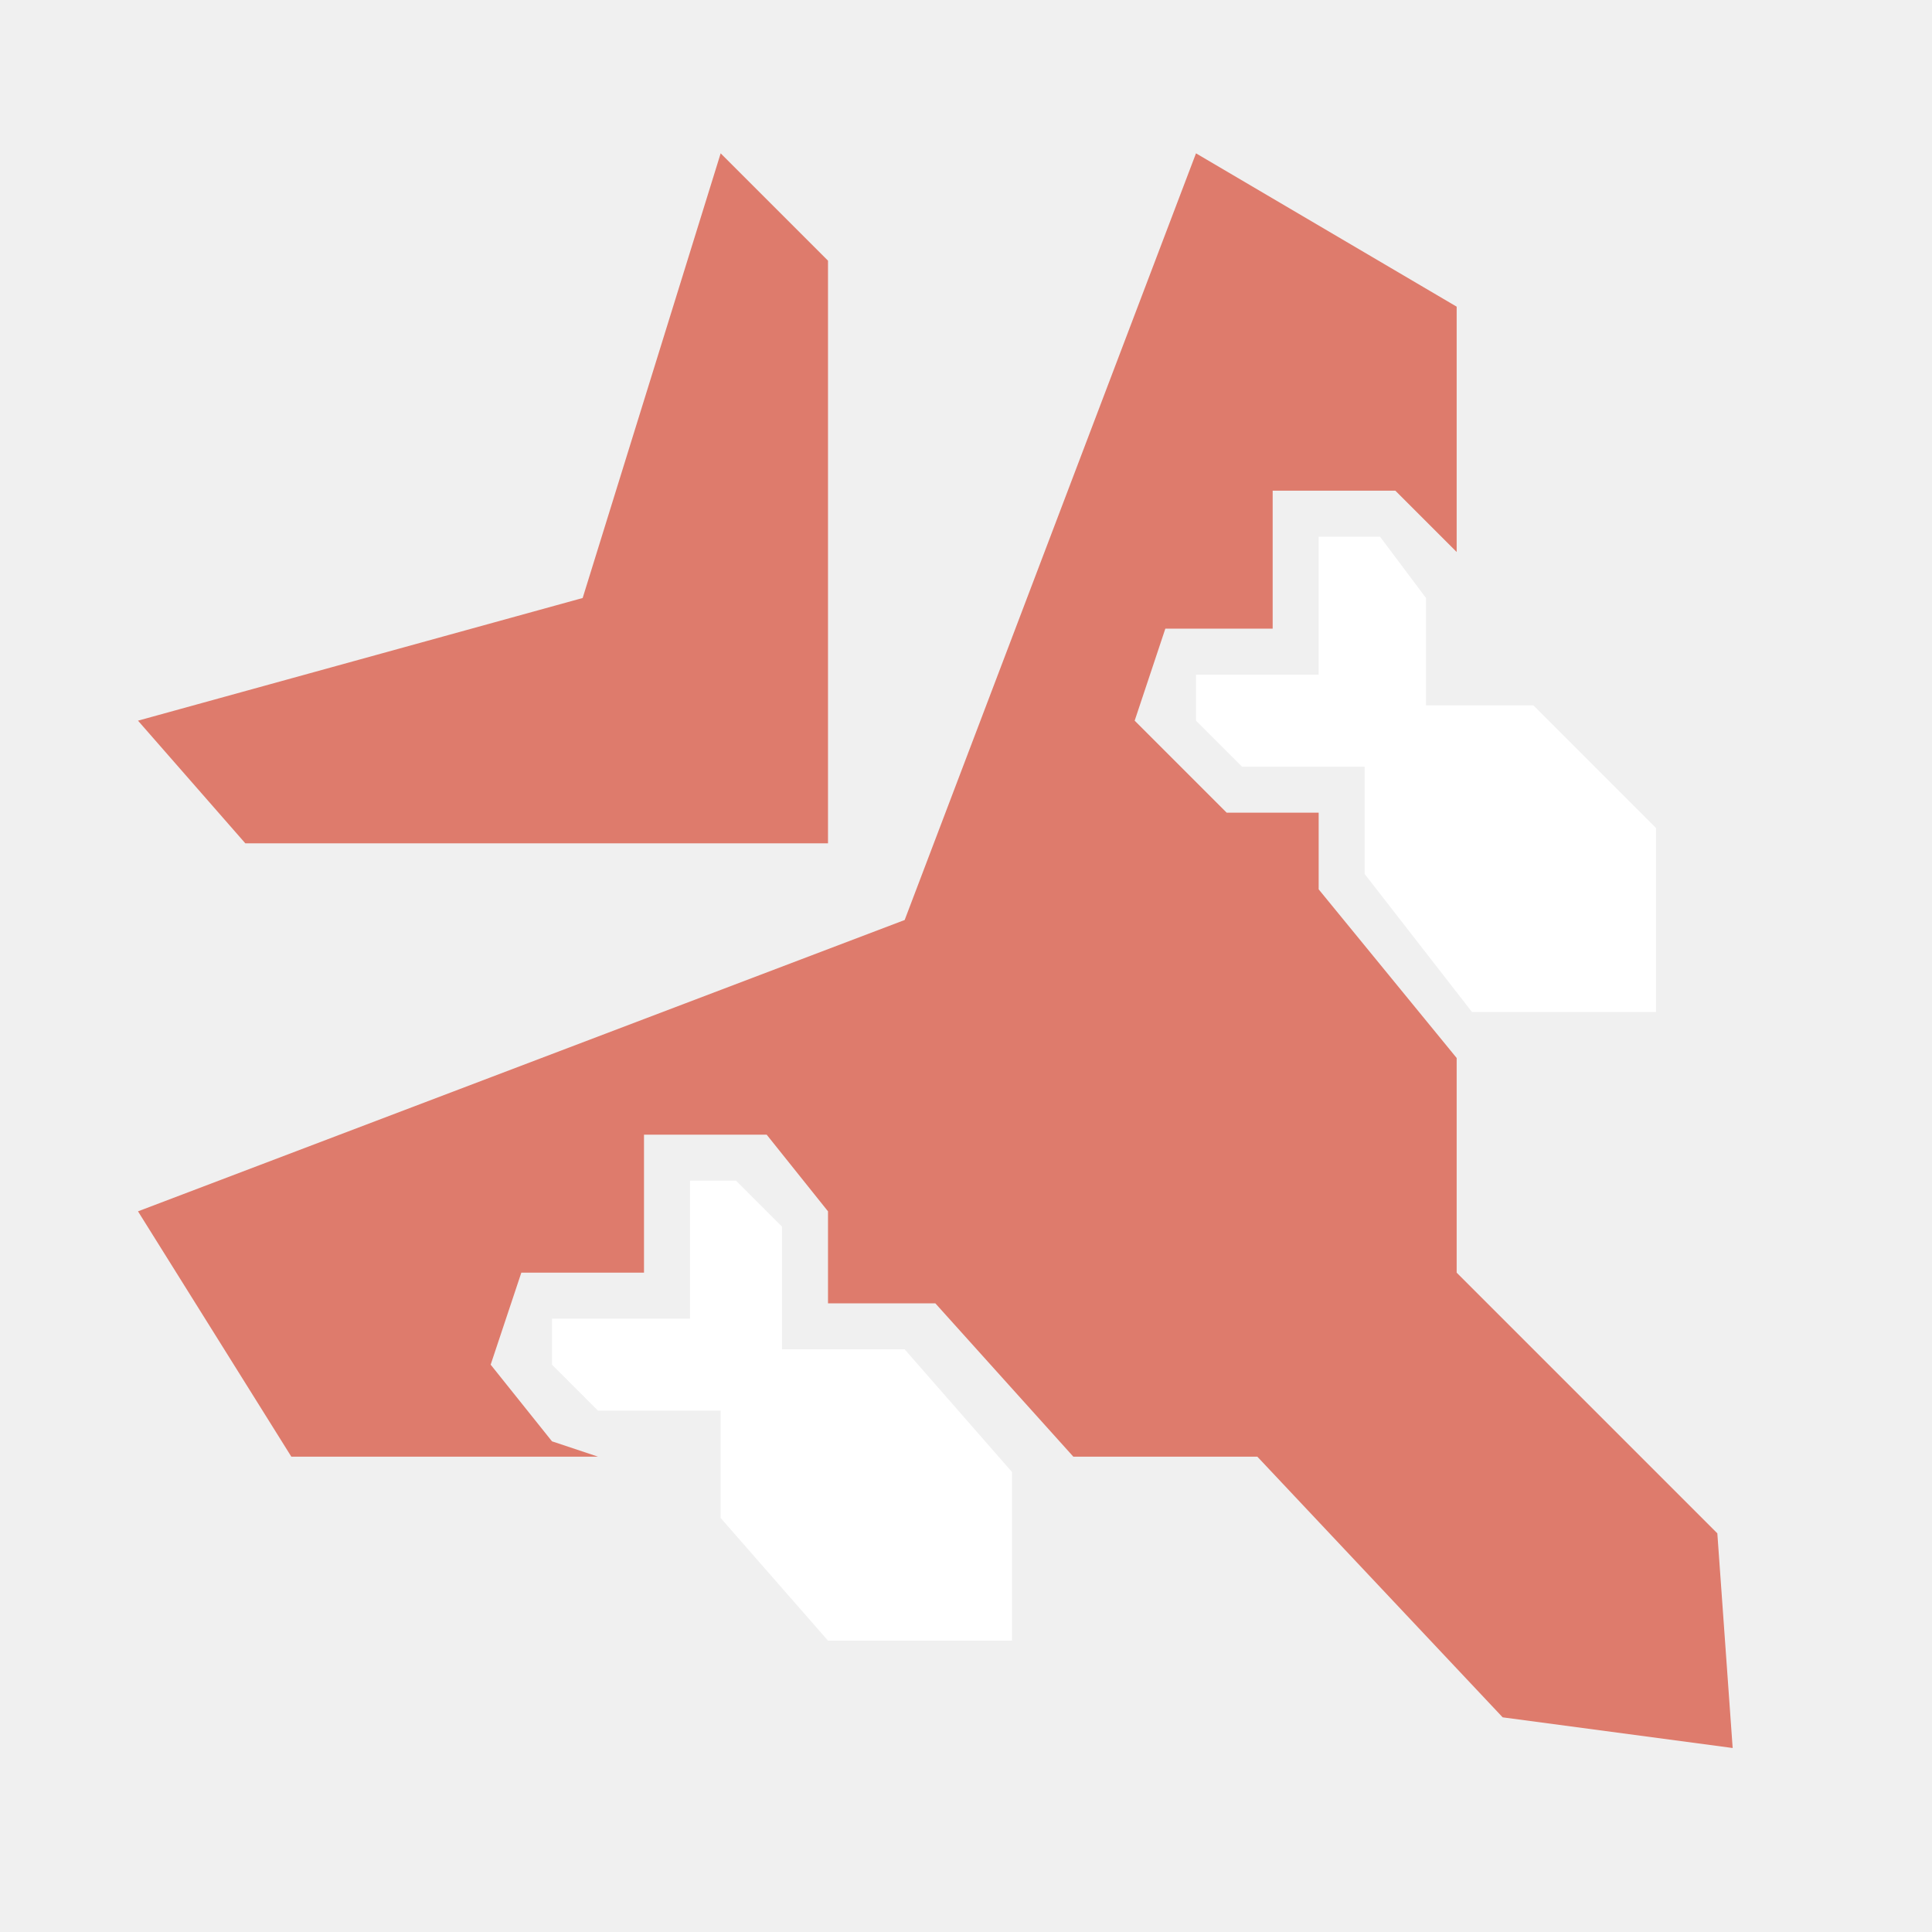
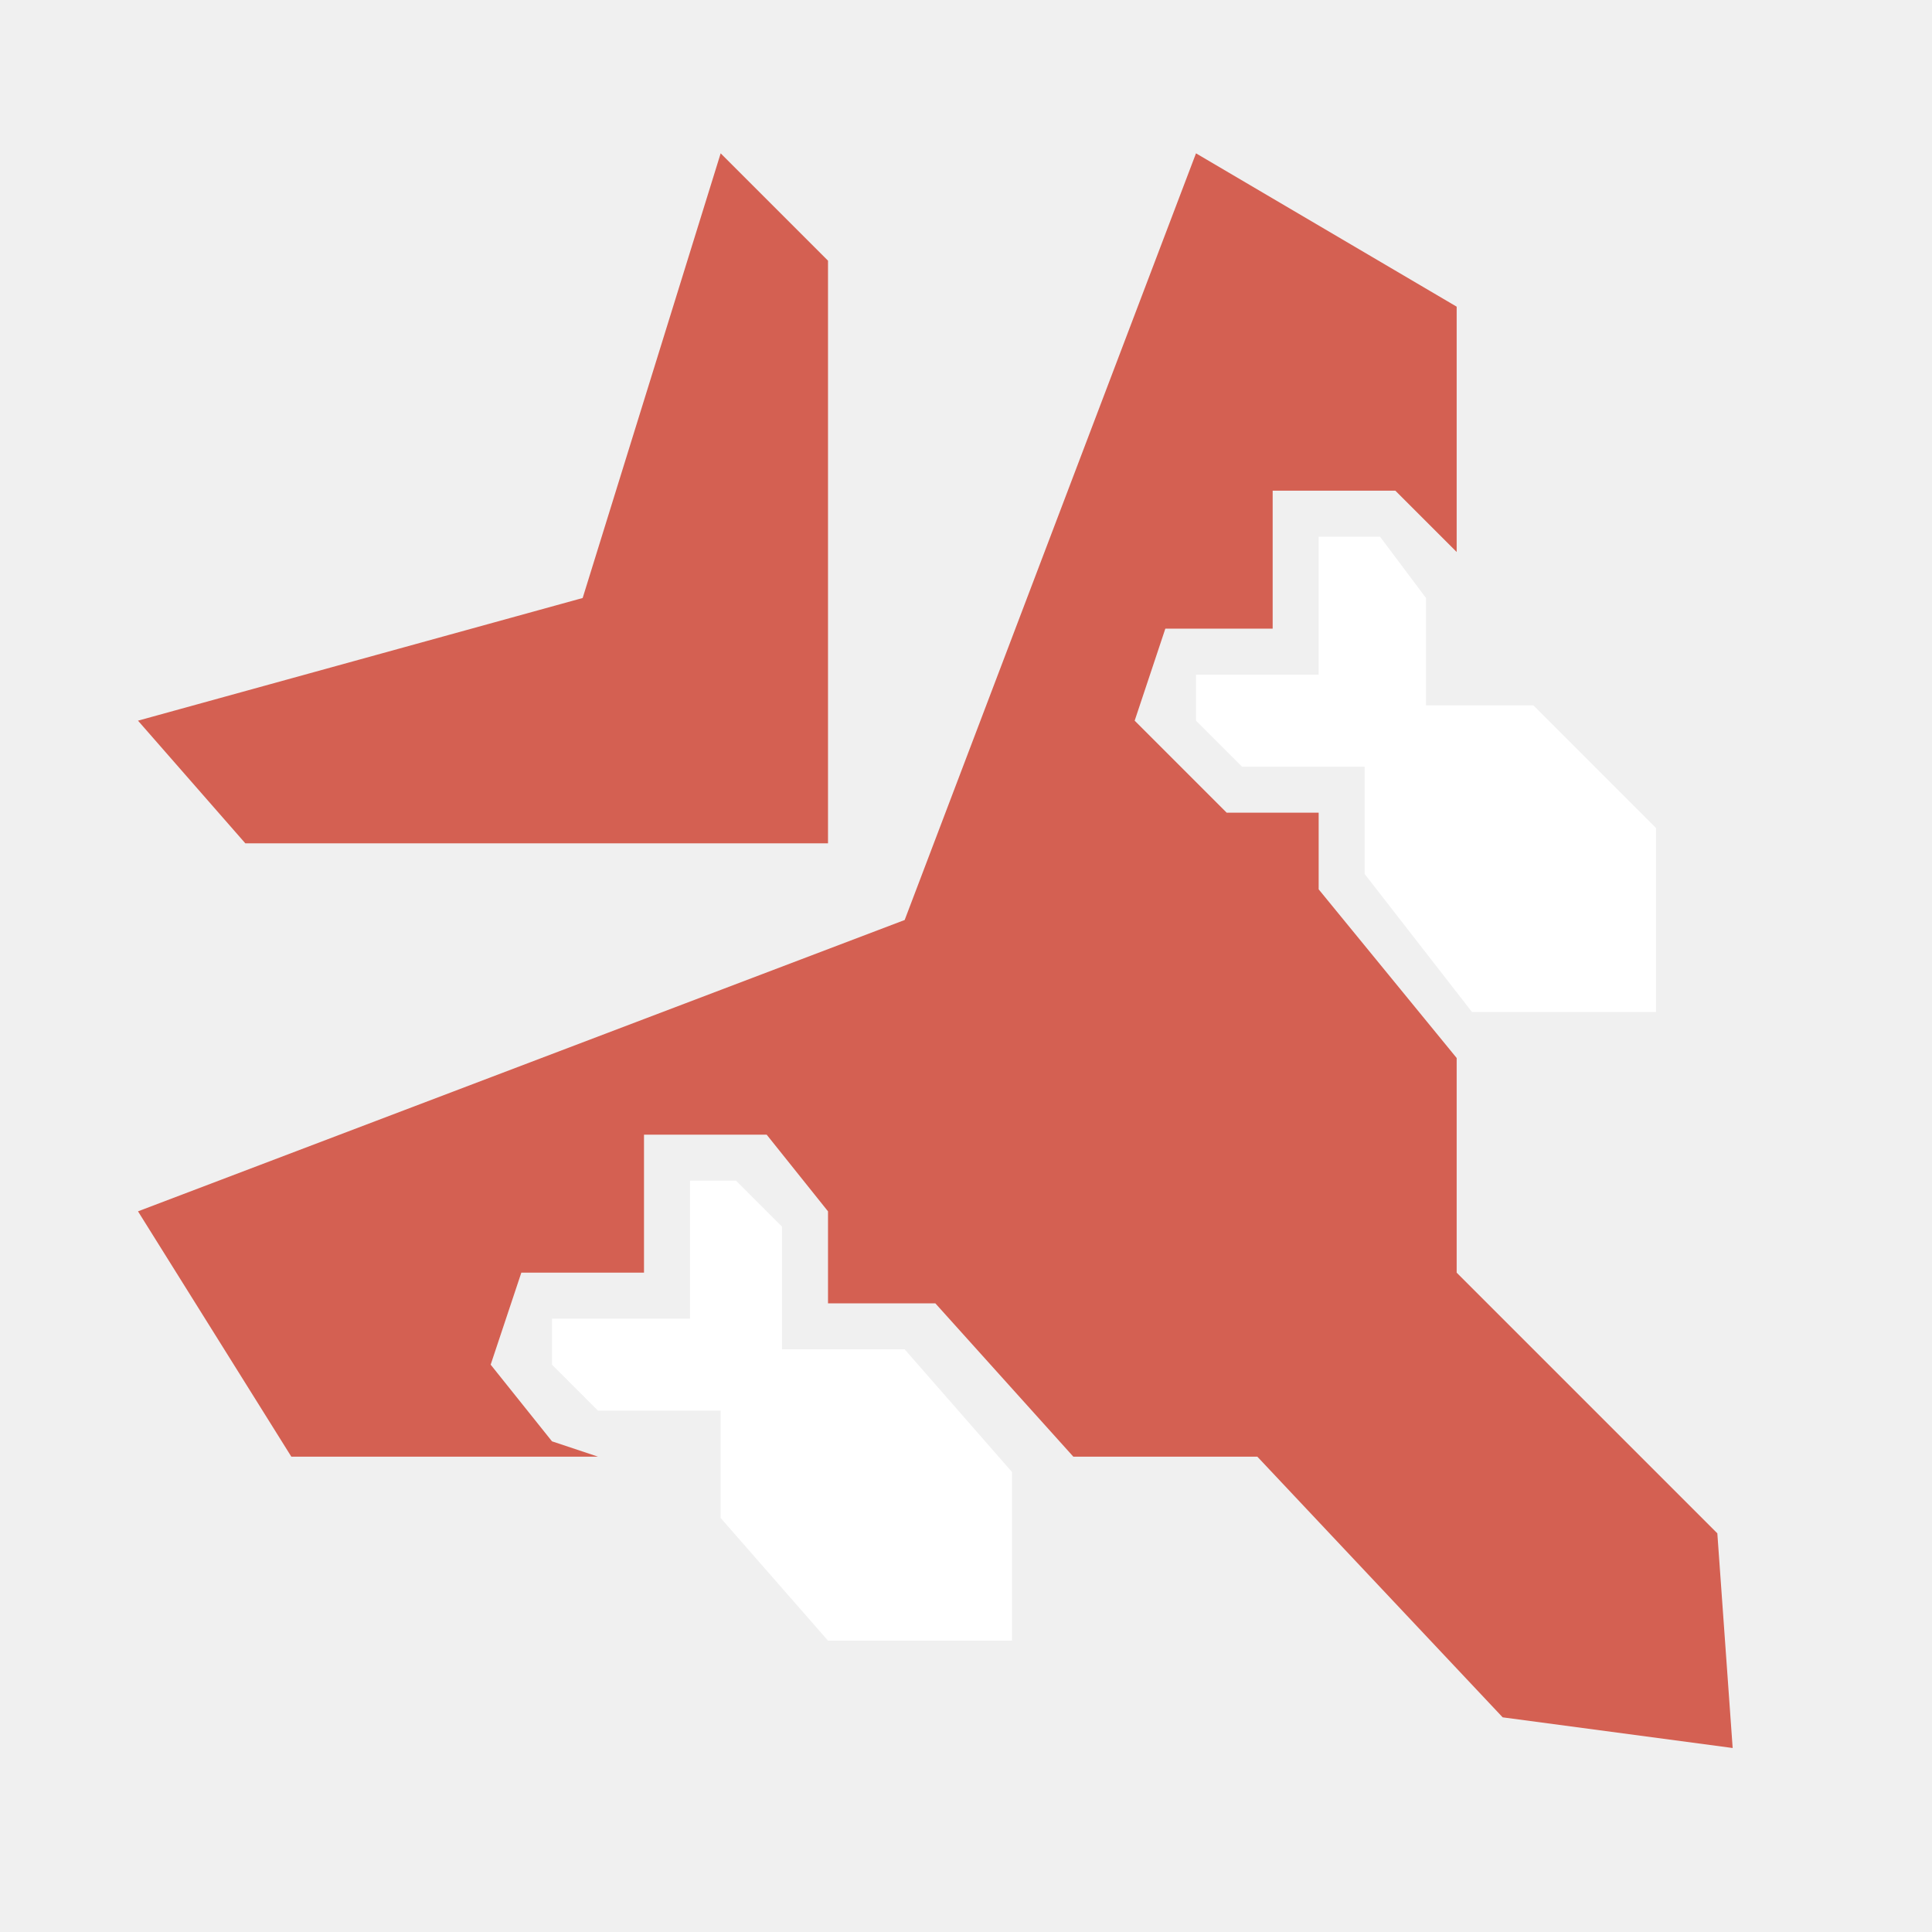
- <svg xmlns="http://www.w3.org/2000/svg" viewBox="0 0 126 126" fill="#fff">
-   <g fill="#de7b6c">
-     <path d="m9 47 29-8 9-29 7 7v38H16Z" />
-     <path d="m113 114-15-2-16-17H19L9 79l50-19 19-50 17 10v63l17 17ZM34 83l-2 6 4 5 3 1h31l-9-10h-7v-6l-4-5h-8v9h-8Zm61-47-4-4h-8v9h-7l-2 6 6 6h6v5l9 11V36Z" />
+ <svg xmlns="http://www.w3.org/2000/svg" viewBox="0 0 126 126" fill="#fff" version="1.1" id="svg3">
+   <defs id="defs3" />
+   <g fill="#de7b6c" id="g2">
+     <path d="m9 47 29-8 9-29 7 7v38H16Z" id="path1" style="fill:#d46052" />
+     <path d="m113 114-15-2-16-17H19L9 79l50-19 19-50 17 10v63l17 17ZM34 83l-2 6 4 5 3 1h31l-9-10h-7v-6l-4-5h-8v9h-8Zm61-47-4-4h-8v9h-7l-2 6 6 6h6v5l9 11V36Z" id="path2" style="fill:#d46052" />
  </g>
-   <path d="M36 86h9v-9h3l3 3v8h8l7 8v11H54l-7-8v-7h-8l-3-3v-3ZM86 44v-9h4l3 4v7h7l8 8v12H96l-7-9v-7h-8l-3-3v-3h8Z" />
+   <path d="M36 86h9v-9h3l3 3v8h8l7 8v11H54l-7-8v-7h-8l-3-3v-3ZM86 44v-9h4l3 4v7h7l8 8v12H96l-7-9v-7h-8l-3-3v-3h8Z" id="path3" style="fill:#ffffff" />
</svg>
